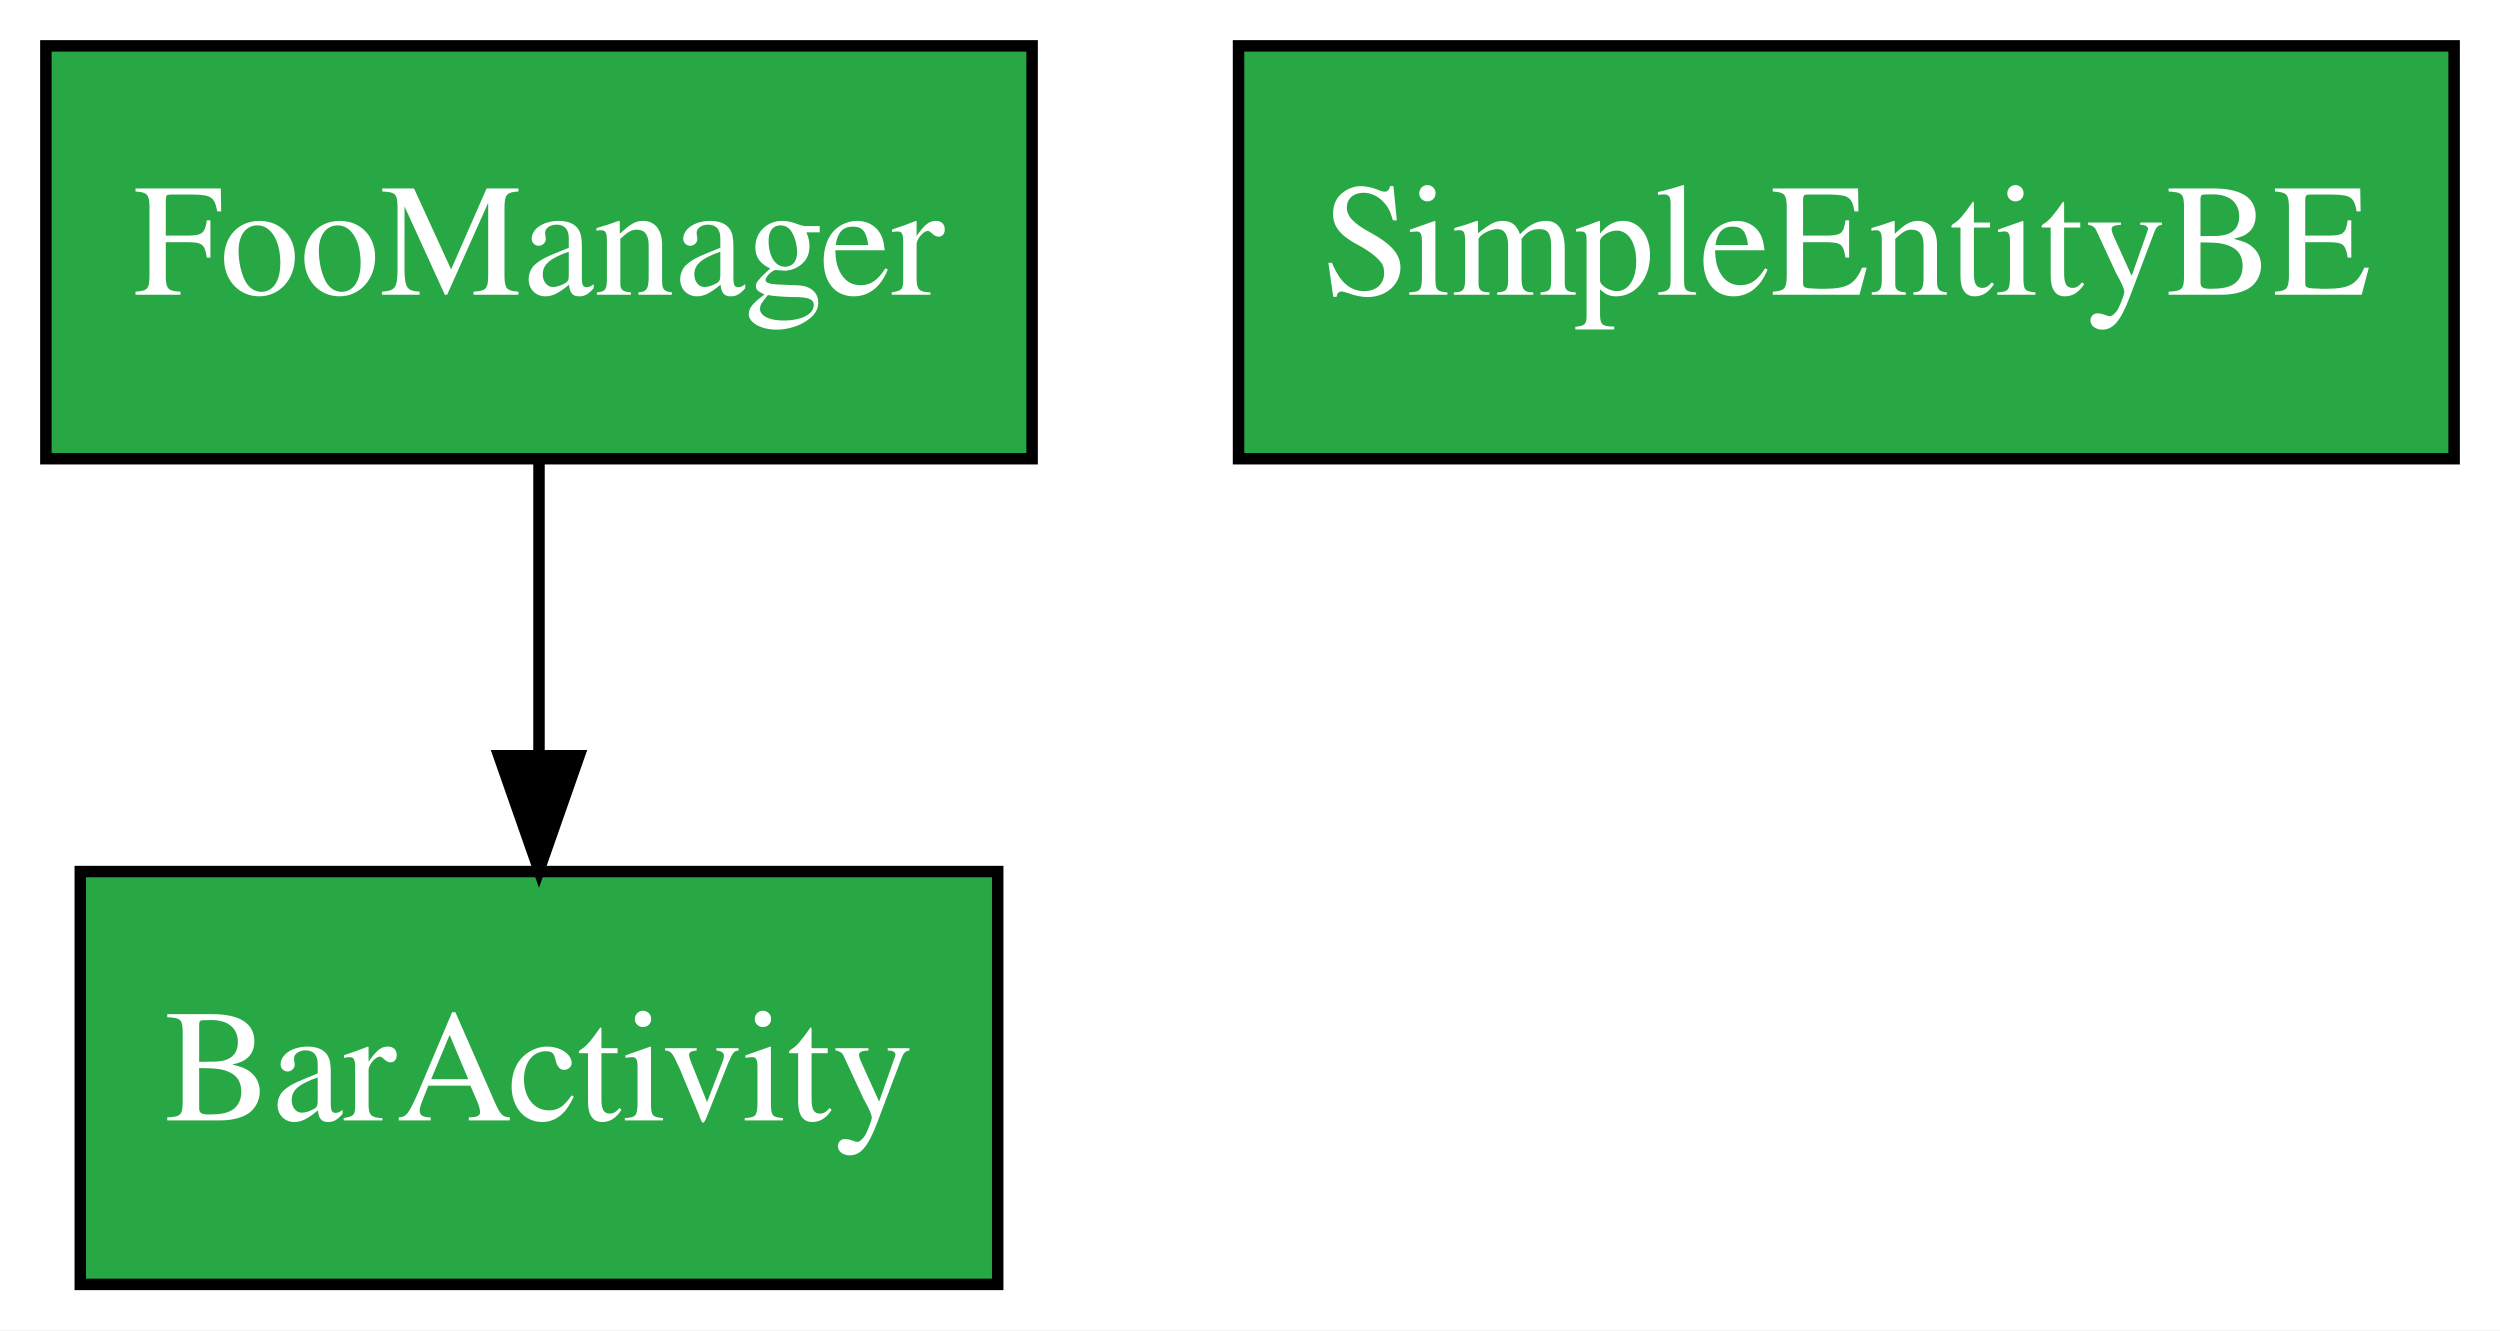
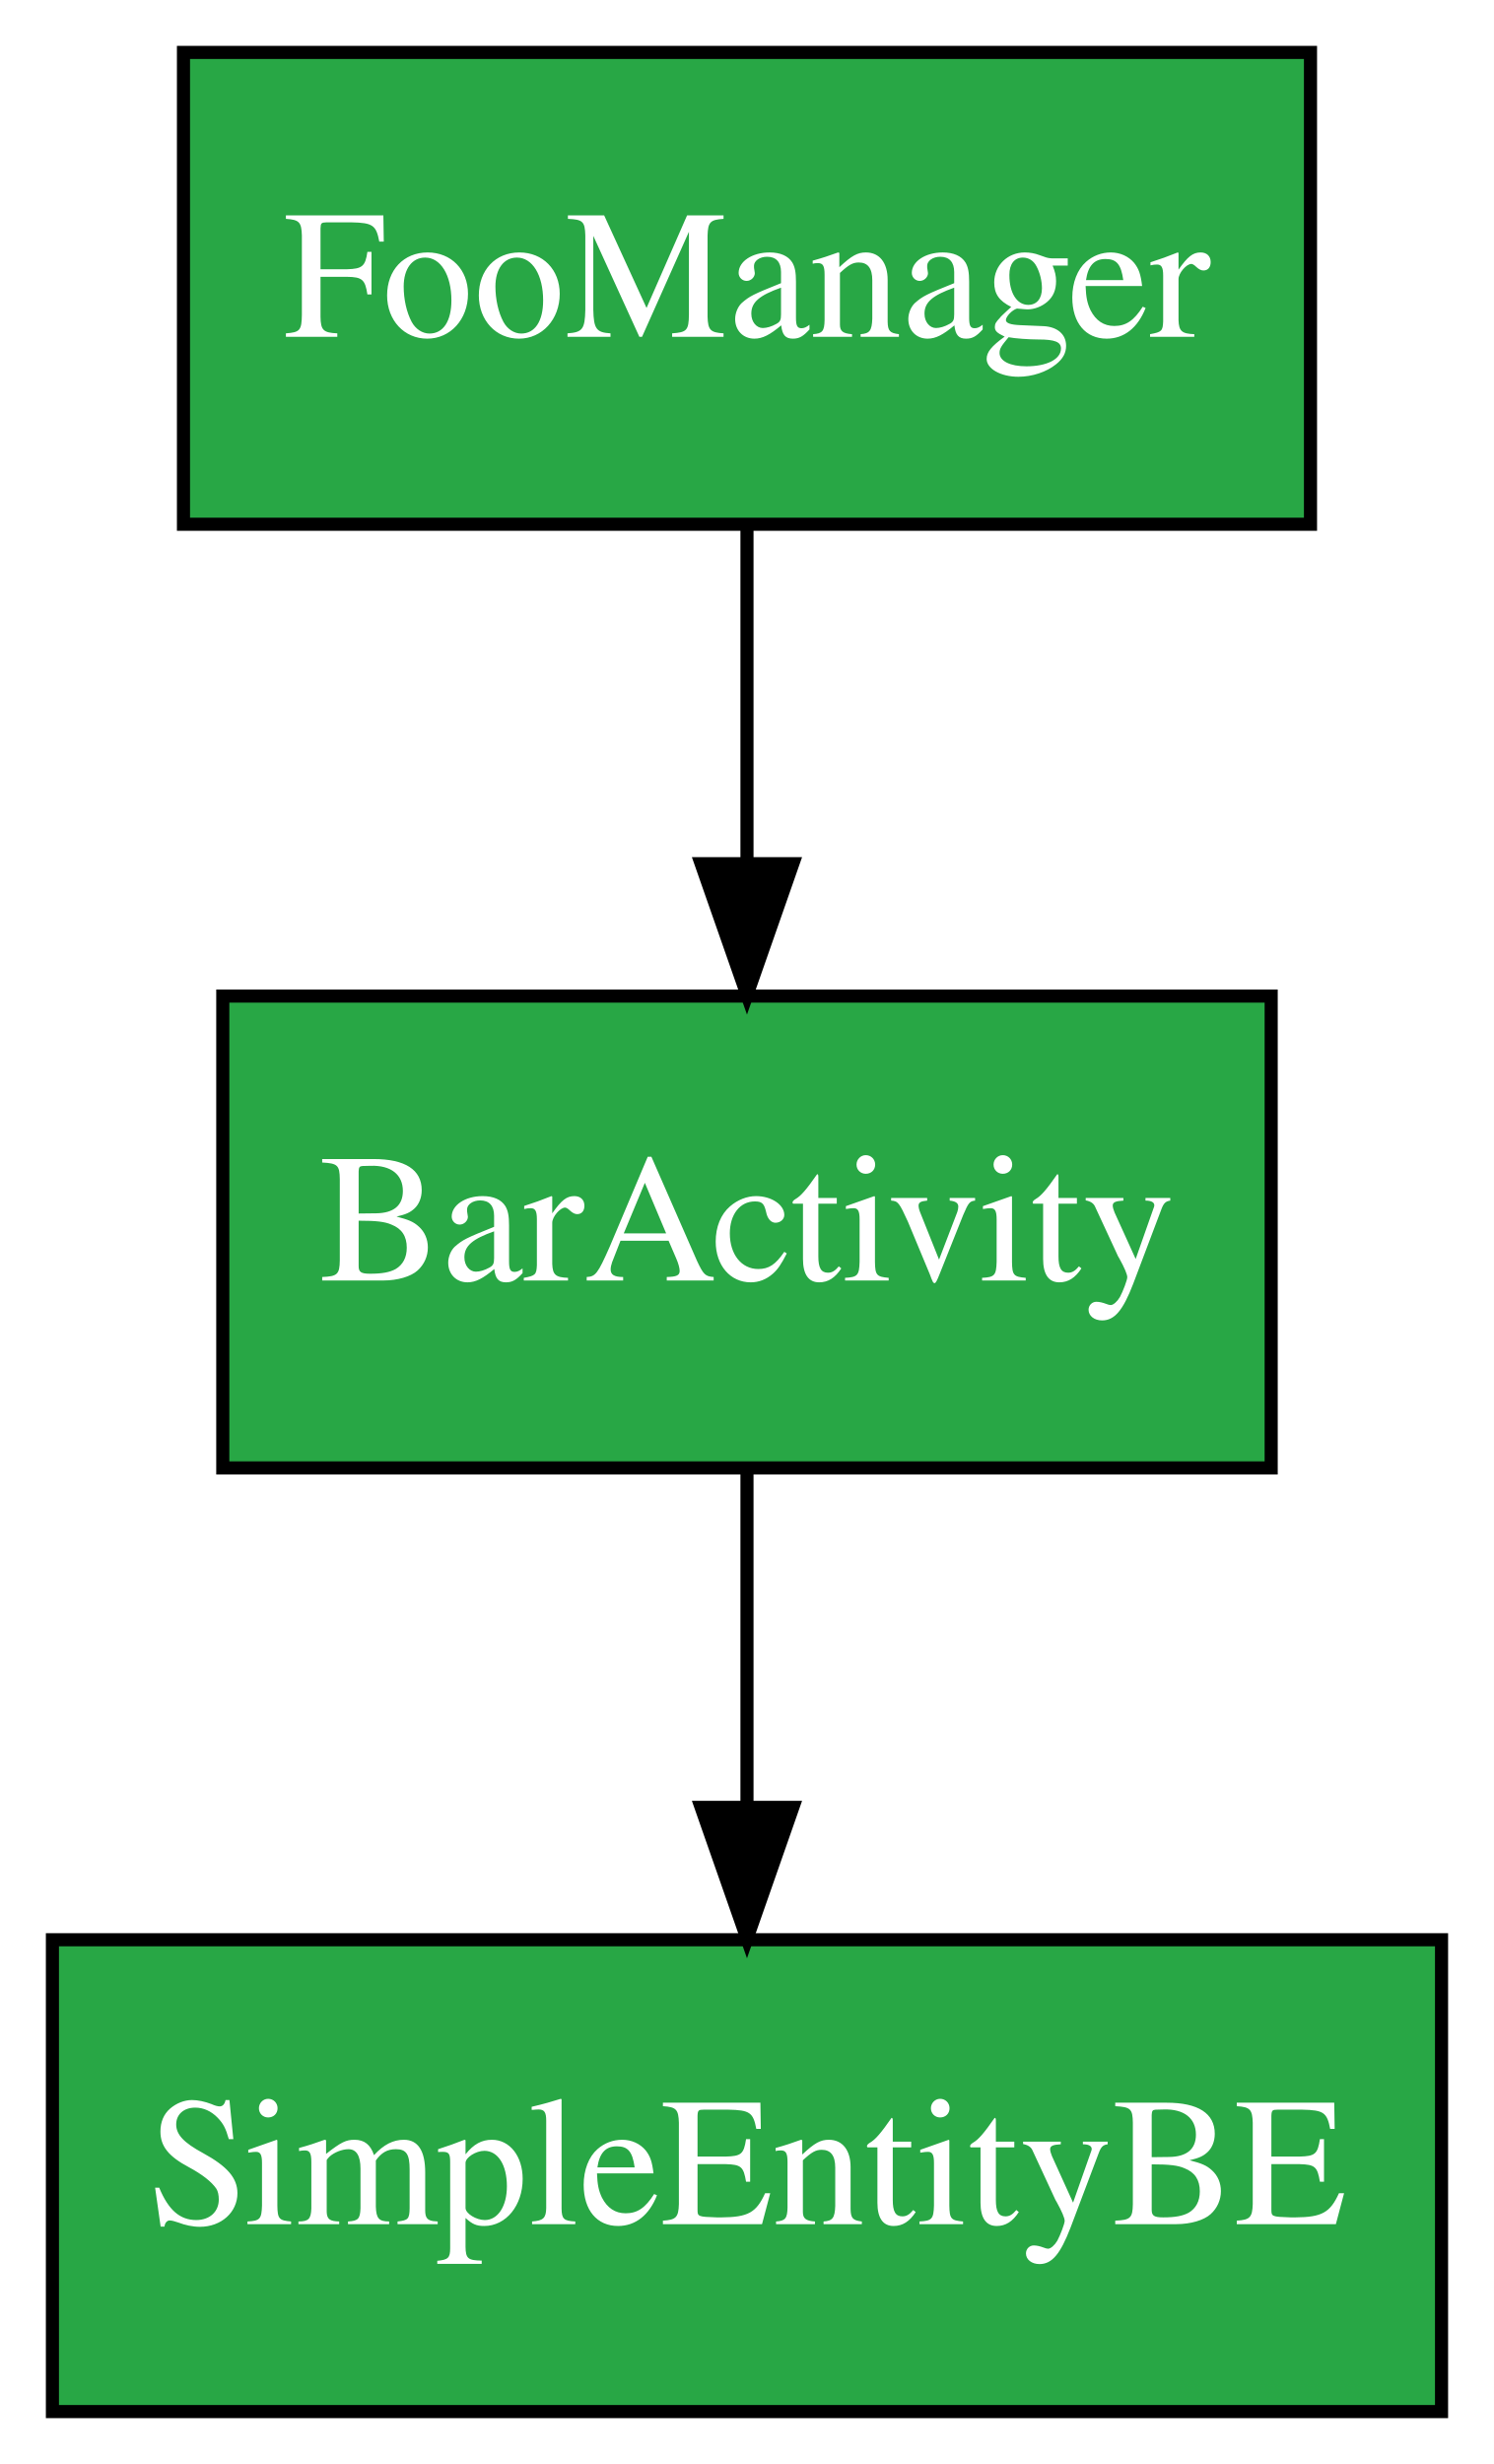
- <svg xmlns="http://www.w3.org/2000/svg" width="218pt" height="116pt" viewBox="0.00 0.00 218.00 116.00">
-   <g id="graph0" class="graph" transform="scale(1 1) rotate(0) translate(4 112)">
-     <polygon fill="white" stroke="transparent" points="-4,4 -4,-112 214,-112 214,4 -4,4" />
+ <svg xmlns="http://www.w3.org/2000/svg" width="114pt" height="188pt" viewBox="0.00 0.00 114.00 188.00">
+   <g id="graph0" class="graph" transform="scale(1 1) rotate(0) translate(4 184)">
+     <polygon fill="white" stroke="transparent" points="-4,4 -4,-184 110,-184 110,4 -4,4" />
    <g id="node1" class="node">
-       <polygon fill="#28a745" stroke="black" points="86,-108 0,-108 0,-72 86,-72 86,-108" />
-       <text text-anchor="middle" x="43" y="-86.3" font-family="Times,serif" font-size="14.00" fill="white">FooManager</text>
+       <polygon fill="#28a745" stroke="black" points="96,-180 10,-180 10,-144 96,-144 96,-180" />
+       <text text-anchor="middle" x="53" y="-158.3" font-family="Times,serif" font-size="14.00" fill="white">FooManager</text>
    </g>
    <g id="node2" class="node">
-       <polygon fill="#28a745" stroke="black" points="83,-36 3,-36 3,0 83,0 83,-36" />
-       <text text-anchor="middle" x="43" y="-14.3" font-family="Times,serif" font-size="14.00" fill="white">BarActivity</text>
+       <polygon fill="#28a745" stroke="black" points="93,-108 13,-108 13,-72 93,-72 93,-108" />
+       <text text-anchor="middle" x="53" y="-86.3" font-family="Times,serif" font-size="14.00" fill="white">BarActivity</text>
    </g>
    <g id="edge1" class="edge">
-       <path fill="none" stroke="black" d="M43,-71.7C43,-63.98 43,-54.71 43,-46.11" />
-       <polygon fill="black" stroke="black" points="46.5,-46.1 43,-36.1 39.5,-46.1 46.5,-46.1" />
+       <path fill="none" stroke="black" d="M53,-143.7C53,-135.98 53,-126.71 53,-118.11" />
+       <polygon fill="black" stroke="black" points="56.5,-118.1 53,-108.1 49.5,-118.1 56.5,-118.1" />
    </g>
    <g id="node3" class="node">
-       <polygon fill="#28a745" stroke="black" points="210,-108 104,-108 104,-72 210,-72 210,-108" />
-       <text text-anchor="middle" x="157" y="-86.3" font-family="Times,serif" font-size="14.00" fill="white">SimpleEntityBE</text>
+       <polygon fill="#28a745" stroke="black" points="106,-36 0,-36 0,0 106,0 106,-36" />
+       <text text-anchor="middle" x="53" y="-14.3" font-family="Times,serif" font-size="14.00" fill="white">SimpleEntityBE</text>
+     </g>
+     <g id="edge2" class="edge">
+       <path fill="none" stroke="black" d="M53,-71.7C53,-63.98 53,-54.71 53,-46.11" />
+       <polygon fill="black" stroke="black" points="56.5,-46.1 53,-36.1 49.5,-46.1 56.5,-46.1" />
    </g>
  </g>
</svg>
